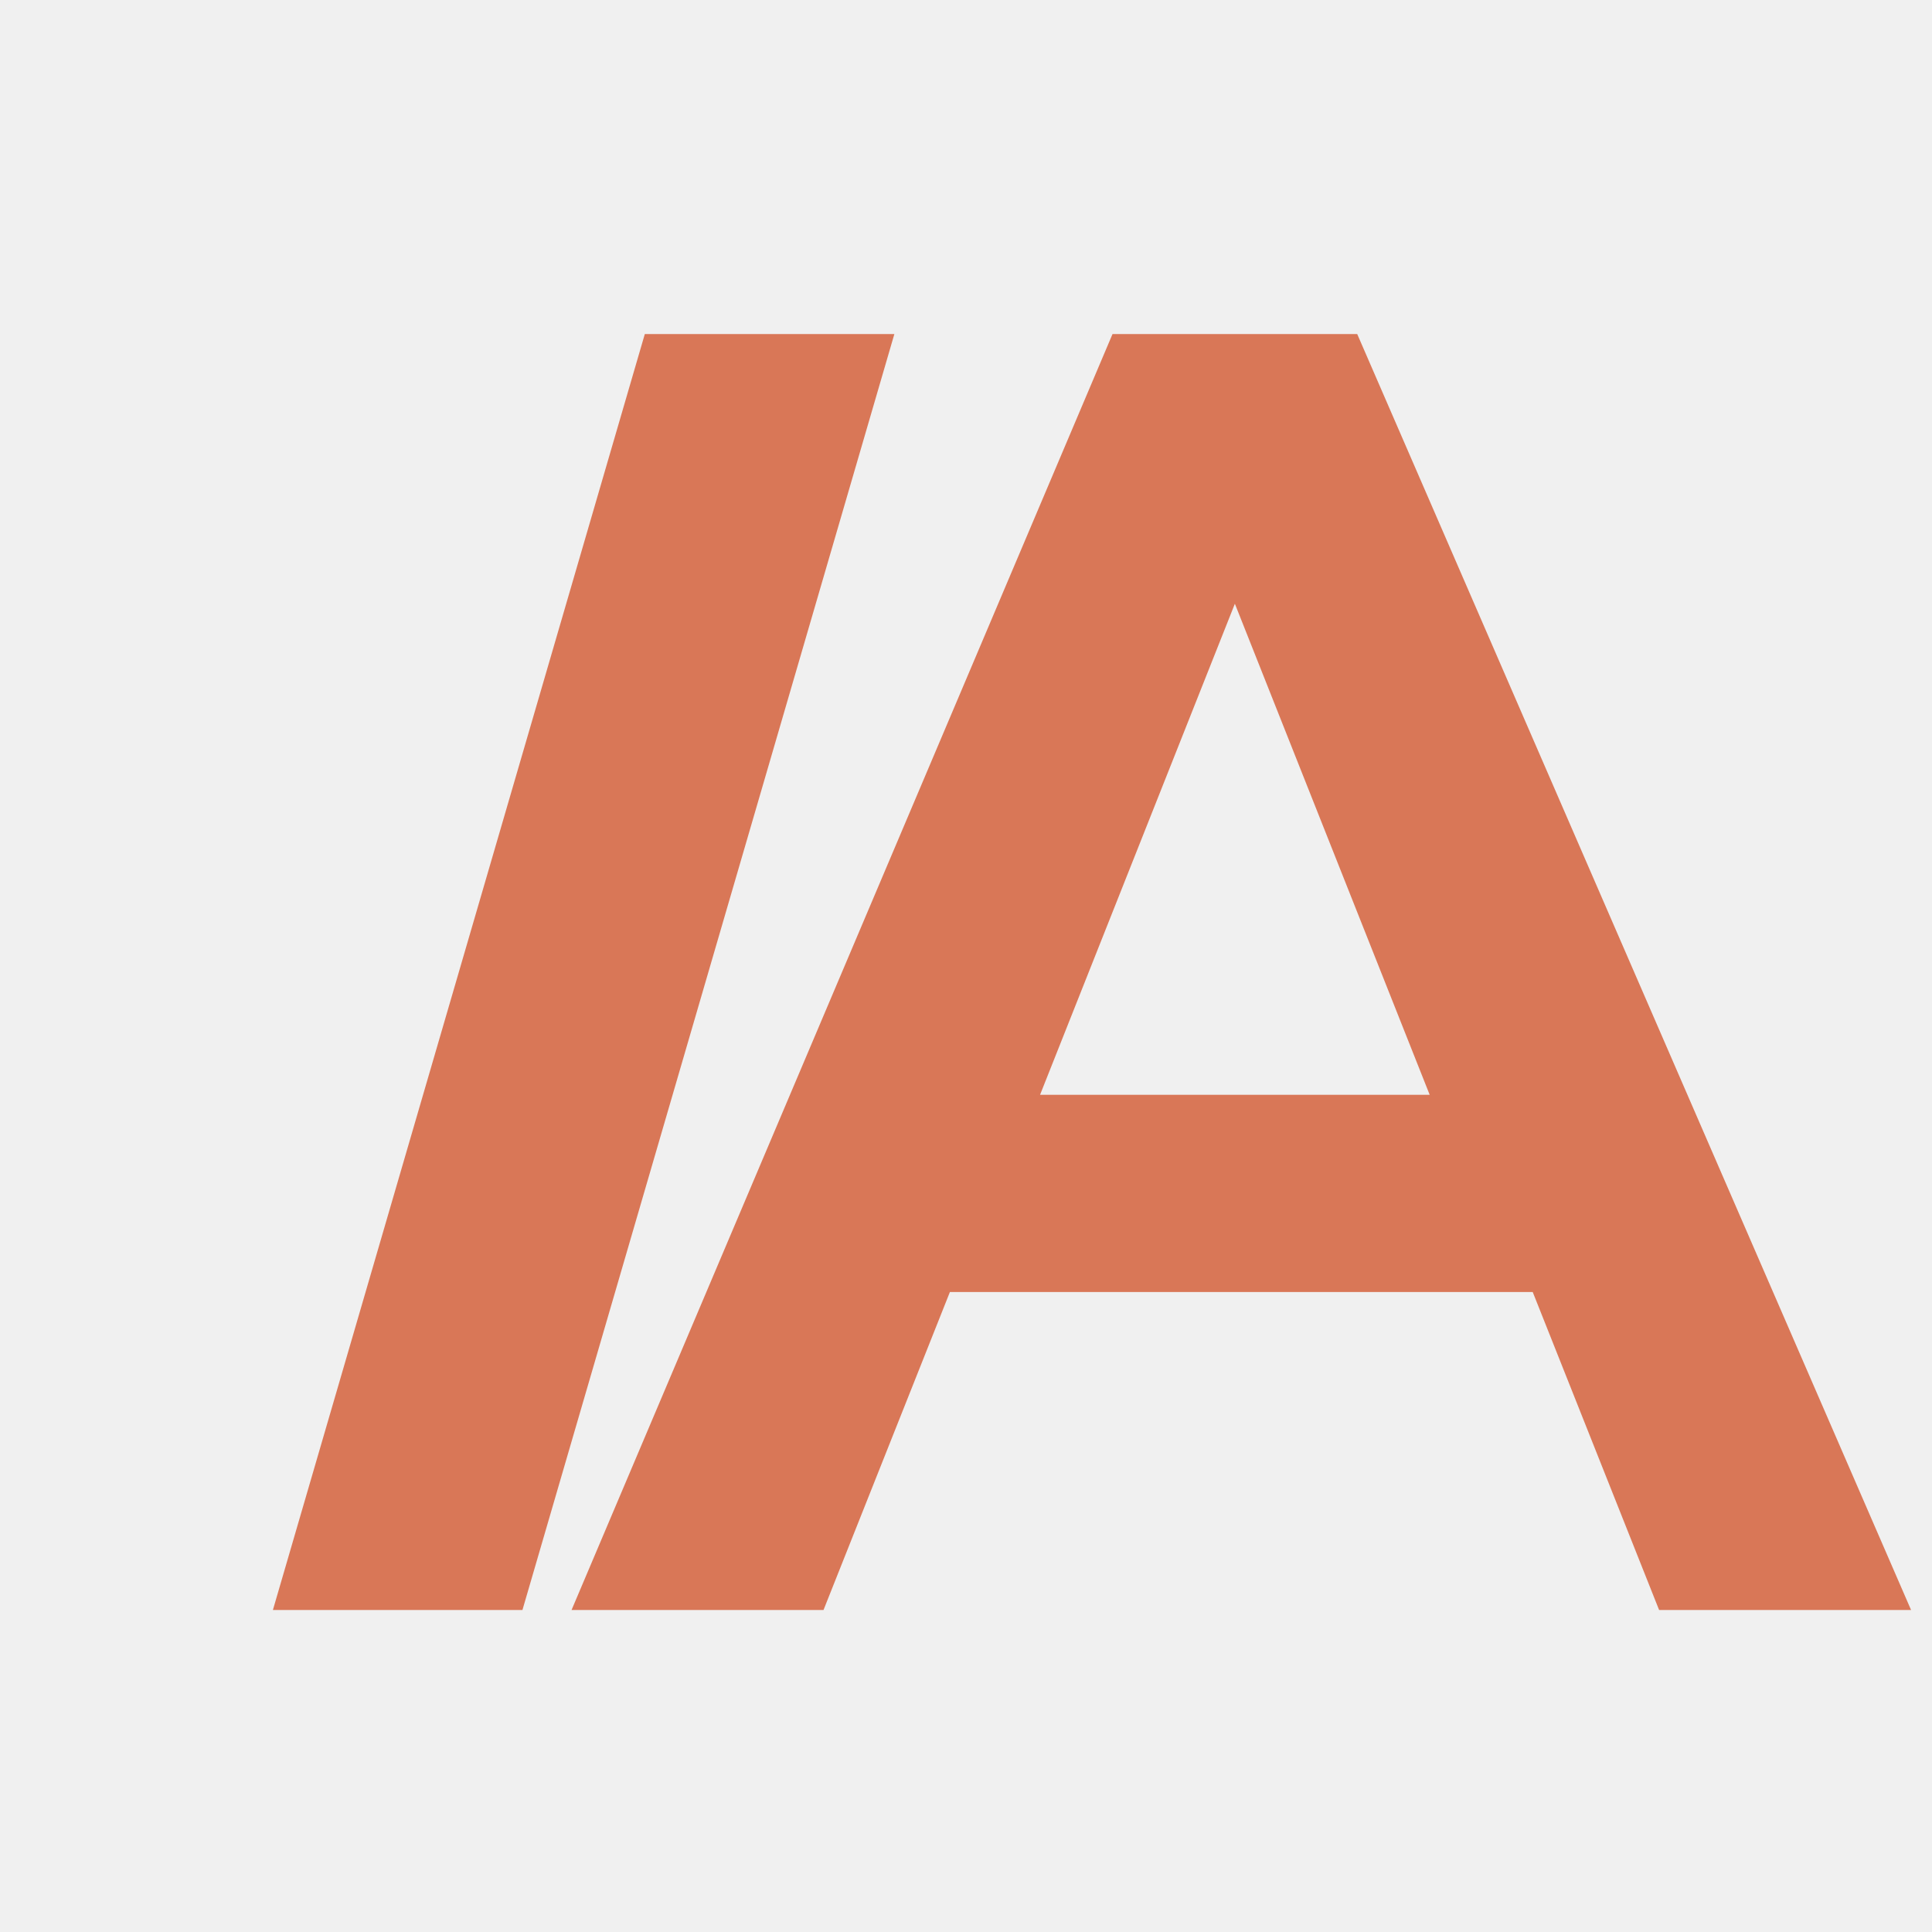
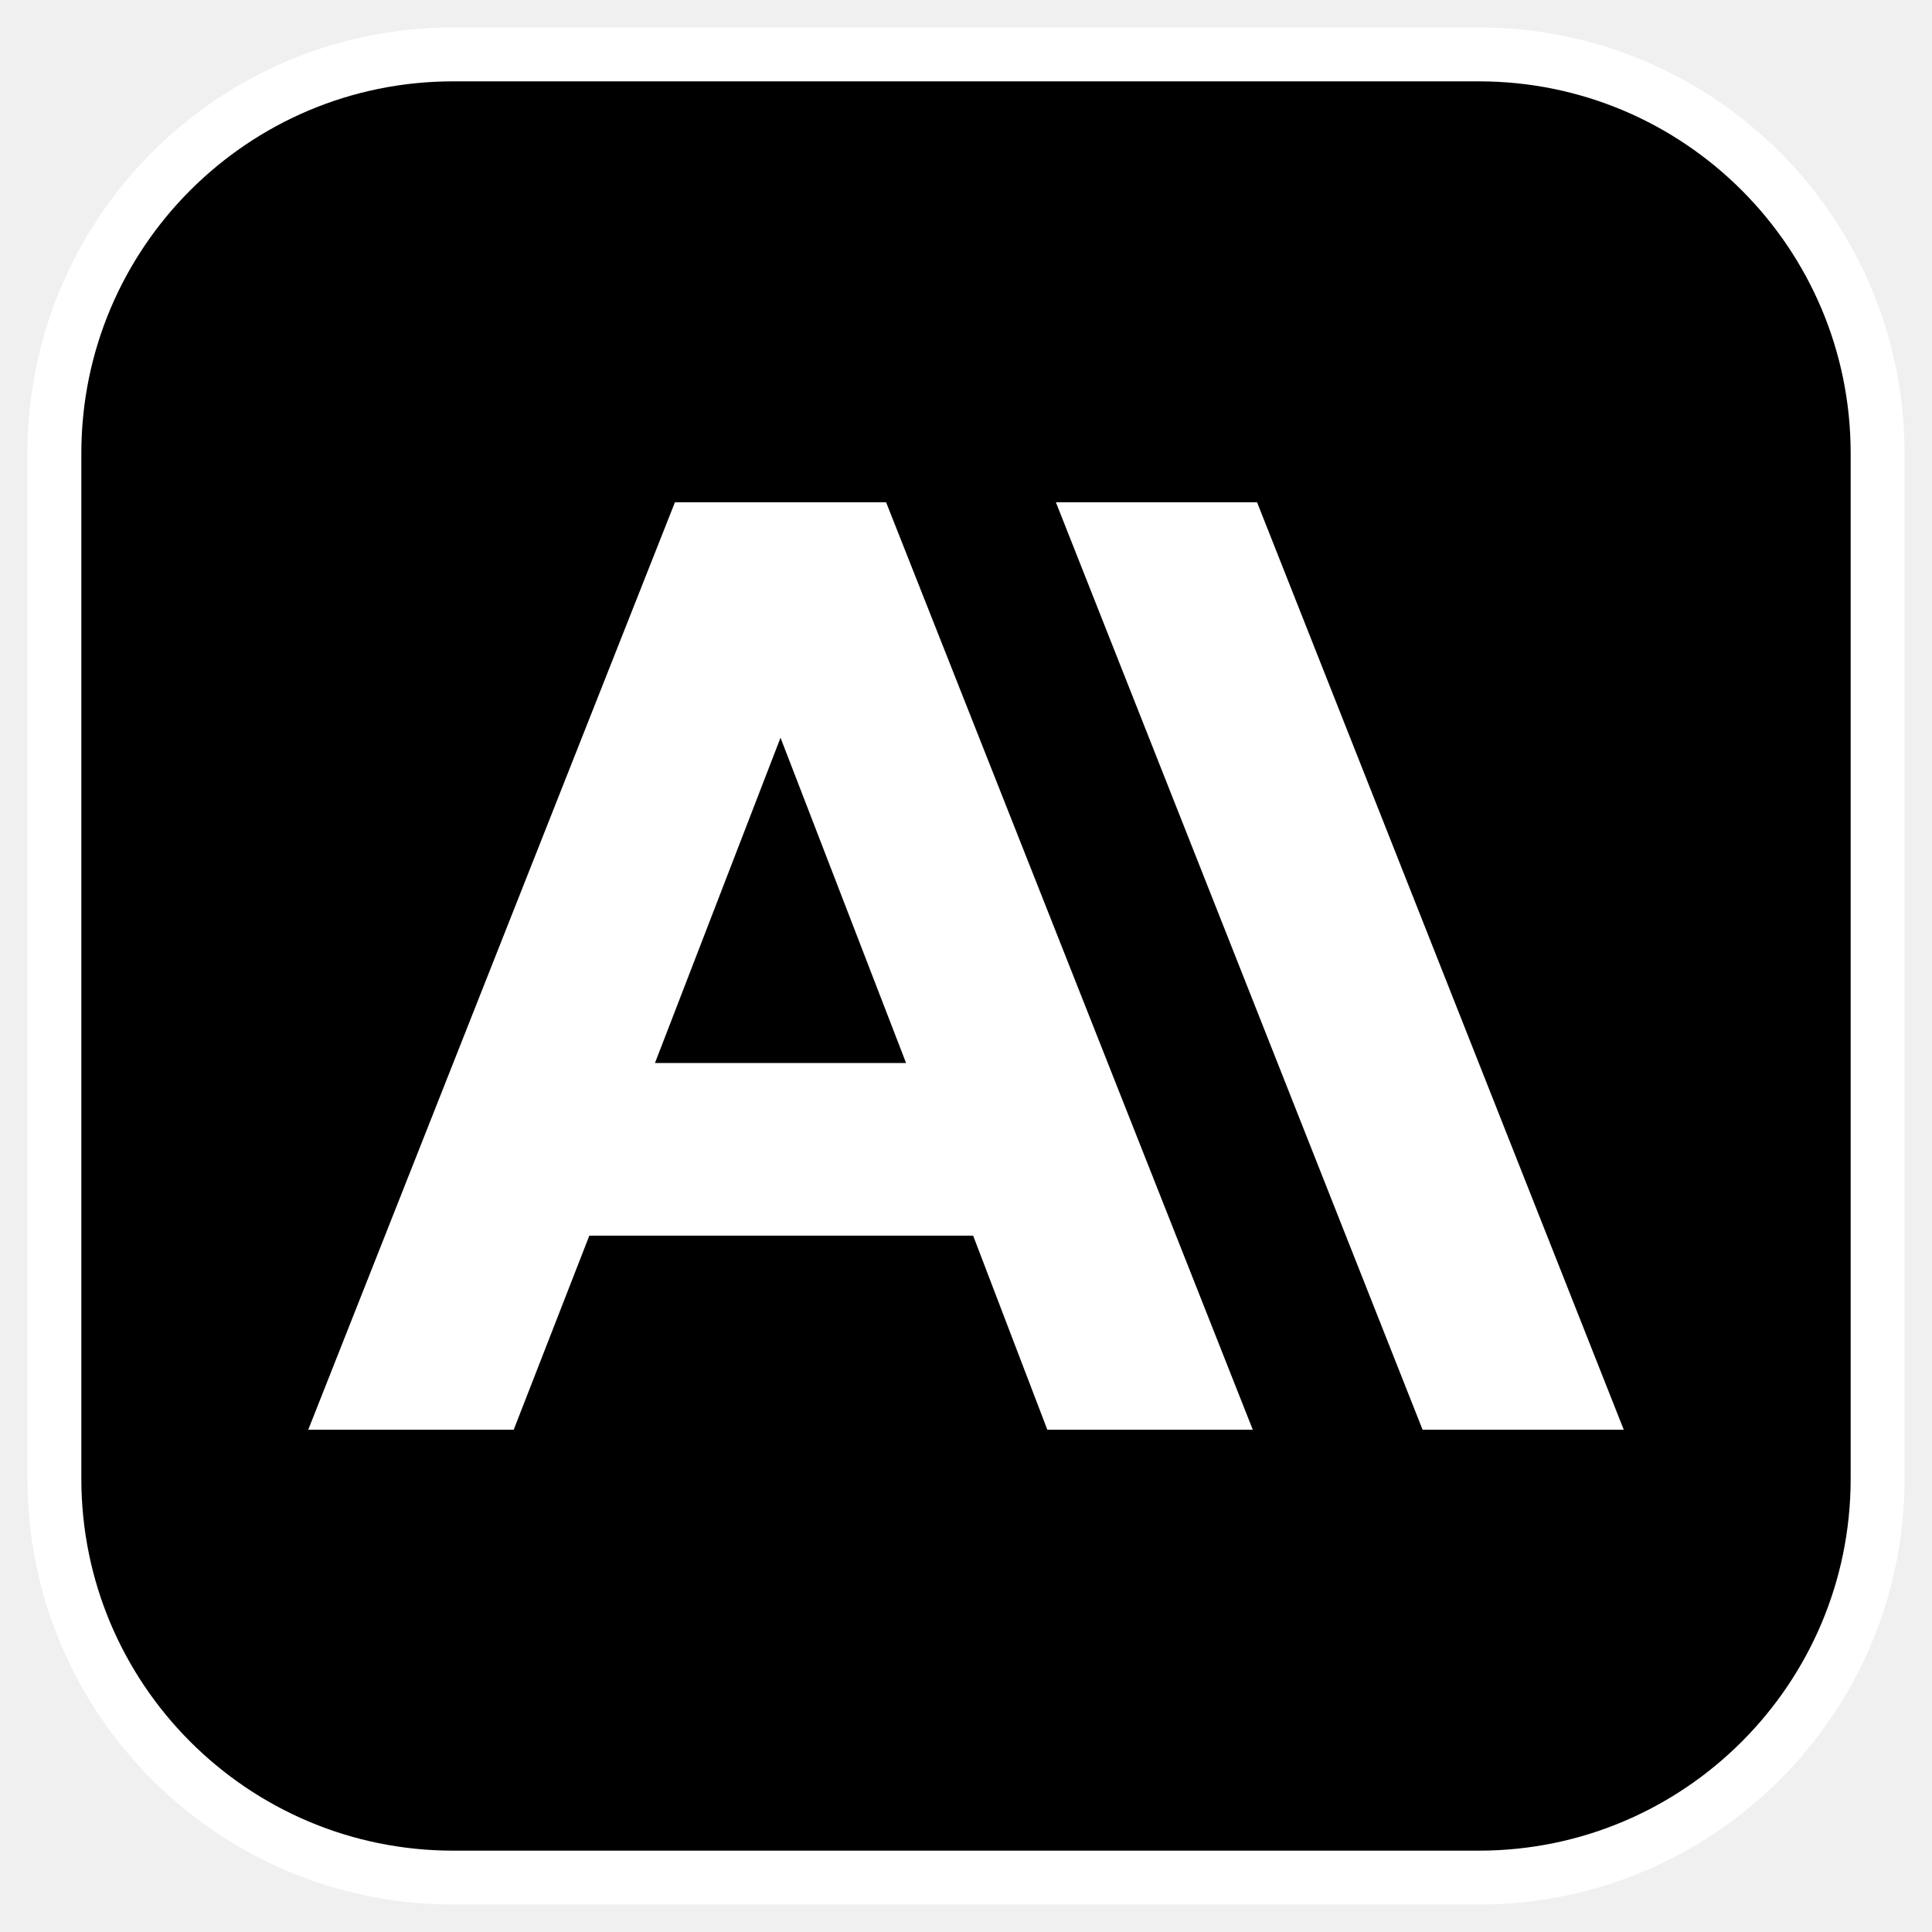
- <svg xmlns="http://www.w3.org/2000/svg" viewBox="0 0 24 24" width="100%" height="100%" fill="none">
-   <path d="M13.82 4.15h3.04L23.74 20h-3.13l-1.57-3.95H11.8L10.23 20H7.1L13.82 4.15zm3.94 9.45-2.42-6.1-2.42 6.1h4.84zM3.39 20 8.01 4.15h3.1L6.49 20H3.39z" fill="#D97757" />
+ <svg xmlns="http://www.w3.org/2000/svg" xml:space="preserve" width="100%" height="100%" version="1.0" style="shape-rendering:geometricPrecision; text-rendering:geometricPrecision; image-rendering:optimizeQuality; fill-rule:evenodd; clip-rule:evenodd" viewBox="0 0 538 538">
+   <g id="Layer_x0020_1">
+     <path fill="black" stroke="white" stroke-width="15.009" stroke-miterlimit="22.926" d="M126.208 15.147l285.584 0c61.327,0 111.061,49.734 111.061,111.061l0 285.584c0,61.326 -49.734,111.06 -111.061,111.06l-285.584 0.001c-61.326,-0.001 -111.06,-49.735 -111.06,-111.062l-0.001 -285.583c0.001,-61.327 49.735,-111.061 111.062,-111.061z" />
+     <g id="_2032511561296">
+       <path fill="white" d="M350.053 139.872l-56.022 0 102.11 258.256 56.022 0 -102.11 -258.256zm-162.106 0l-102.11 258.256 57.214 0 21.058 -54.035 106.878 0 20.66 54.035 57.214 0 -102.111 -258.256c0,0 -58.803,0 -58.803,0zm-5.562 156.146l34.964 -90.589 34.964 90.589 -69.928 0z" />
+     </g>
+   </g>
</svg>
